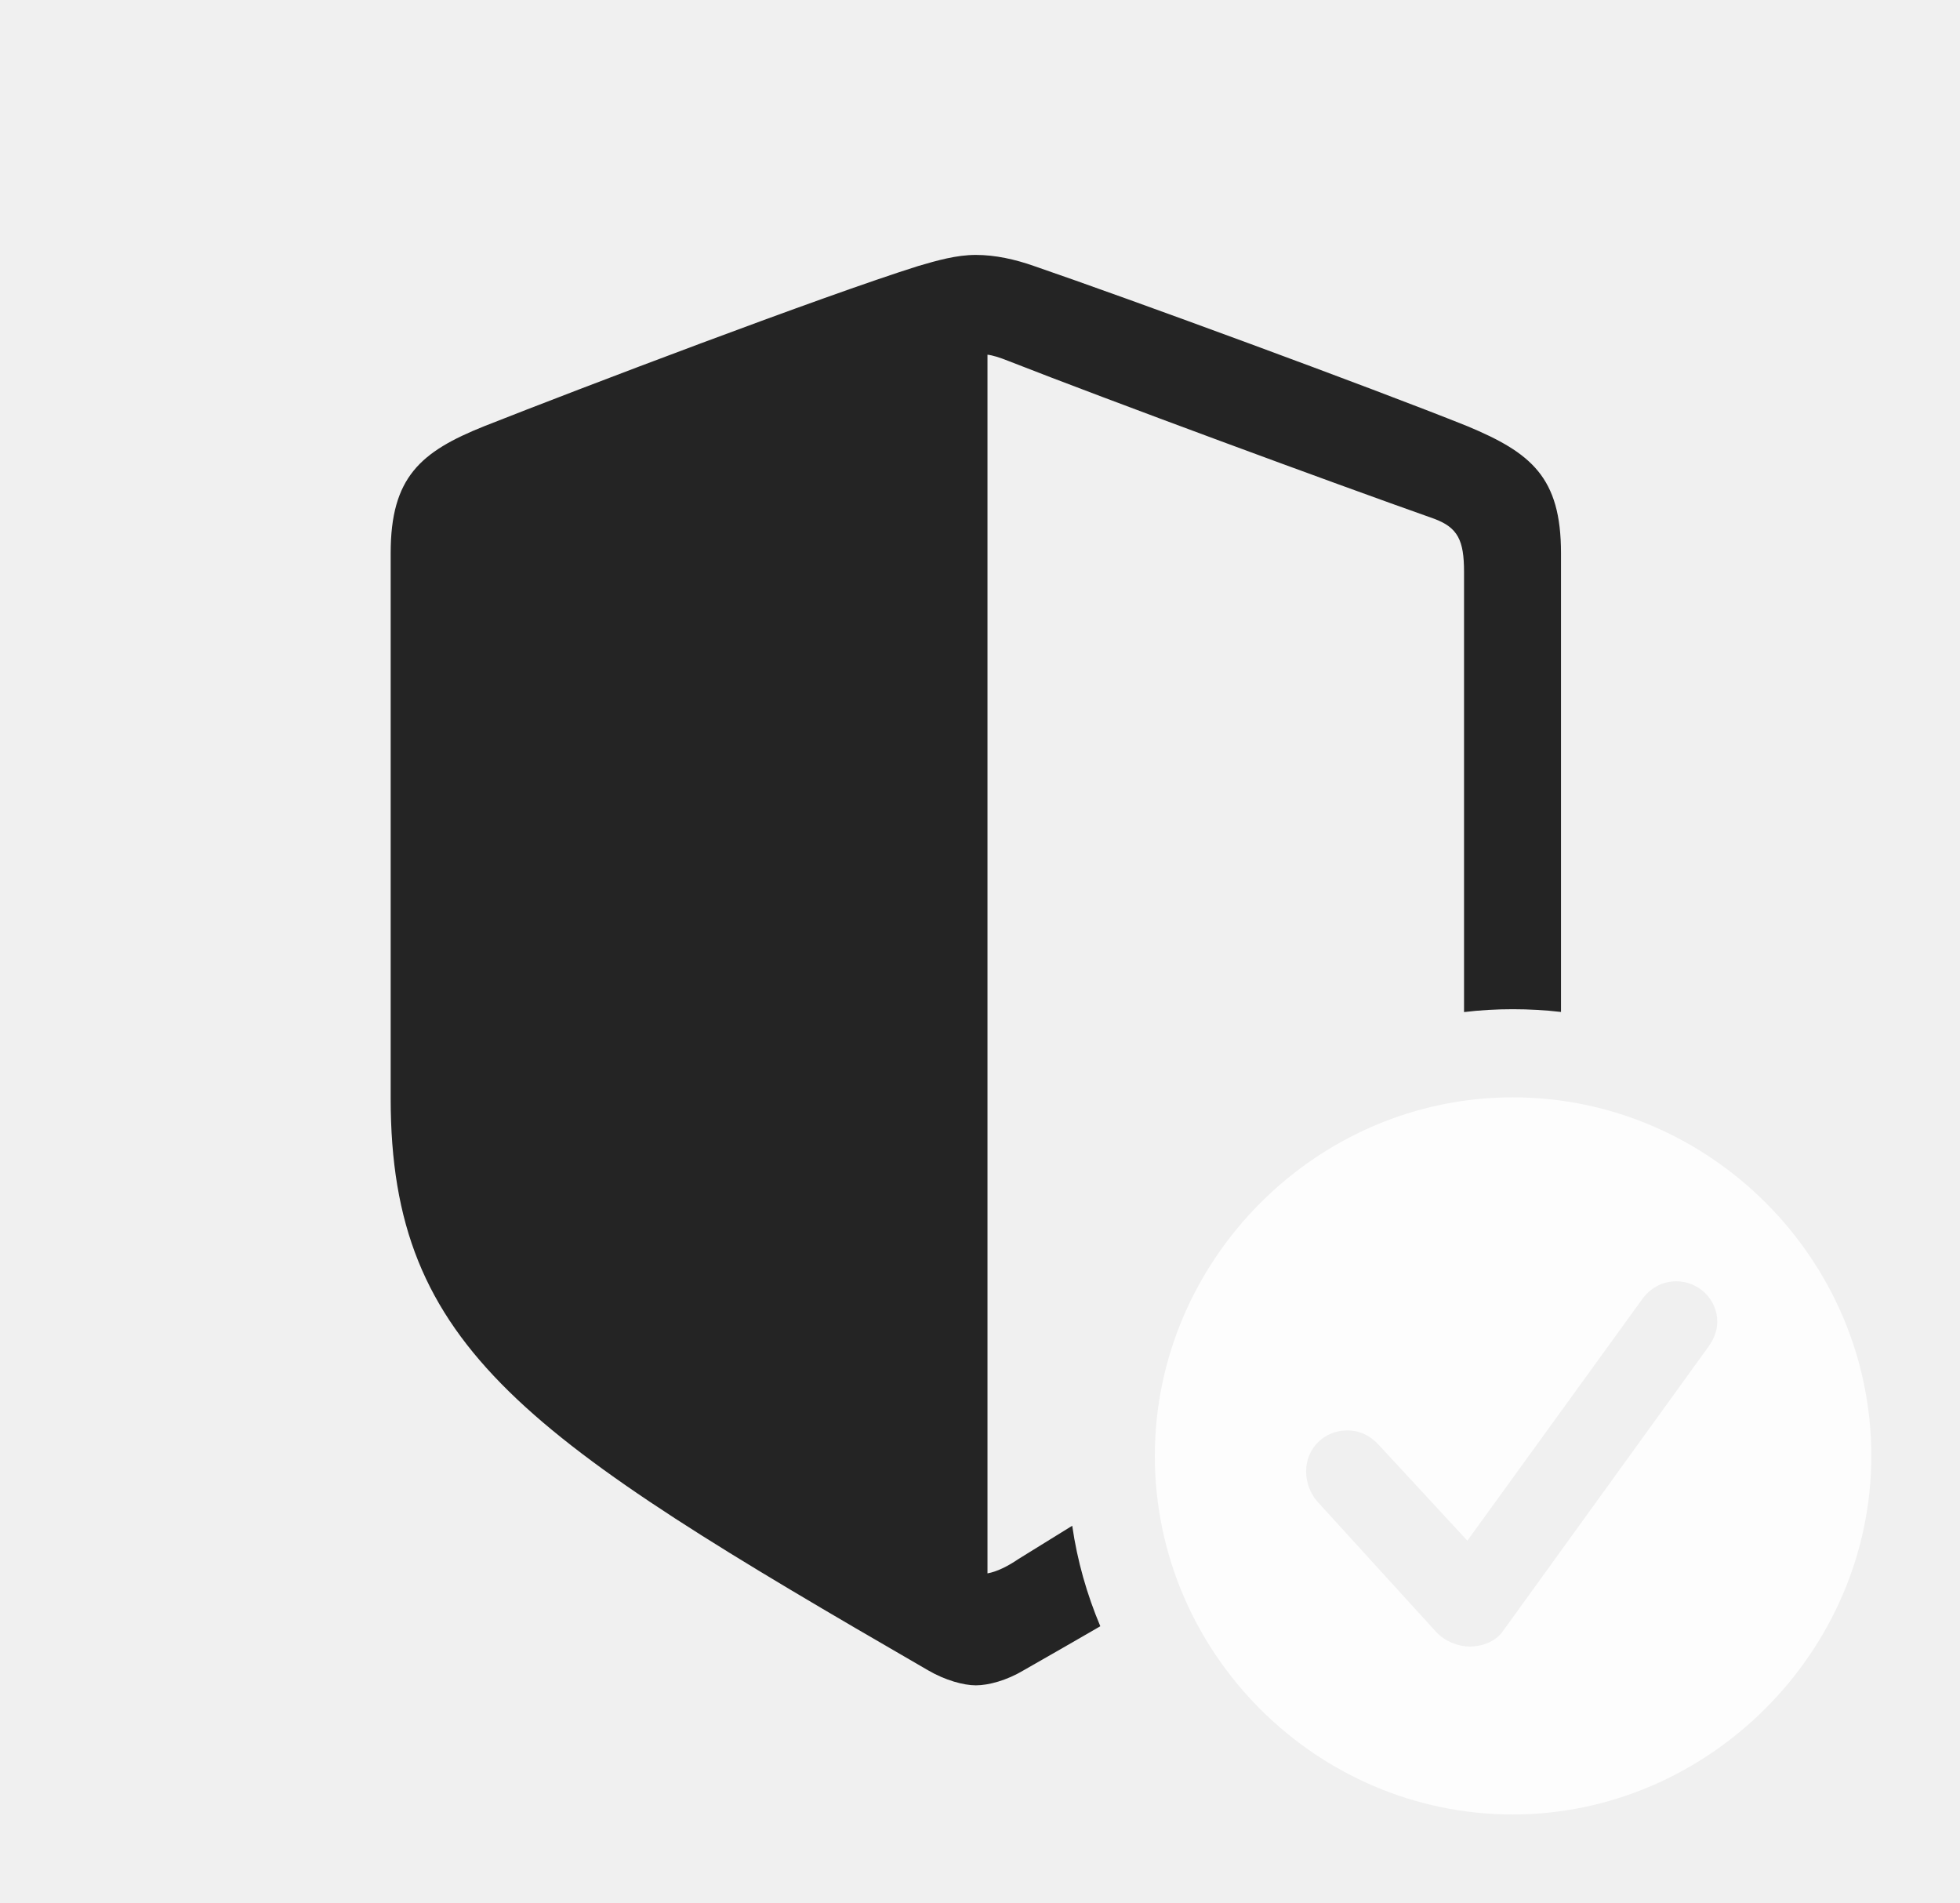
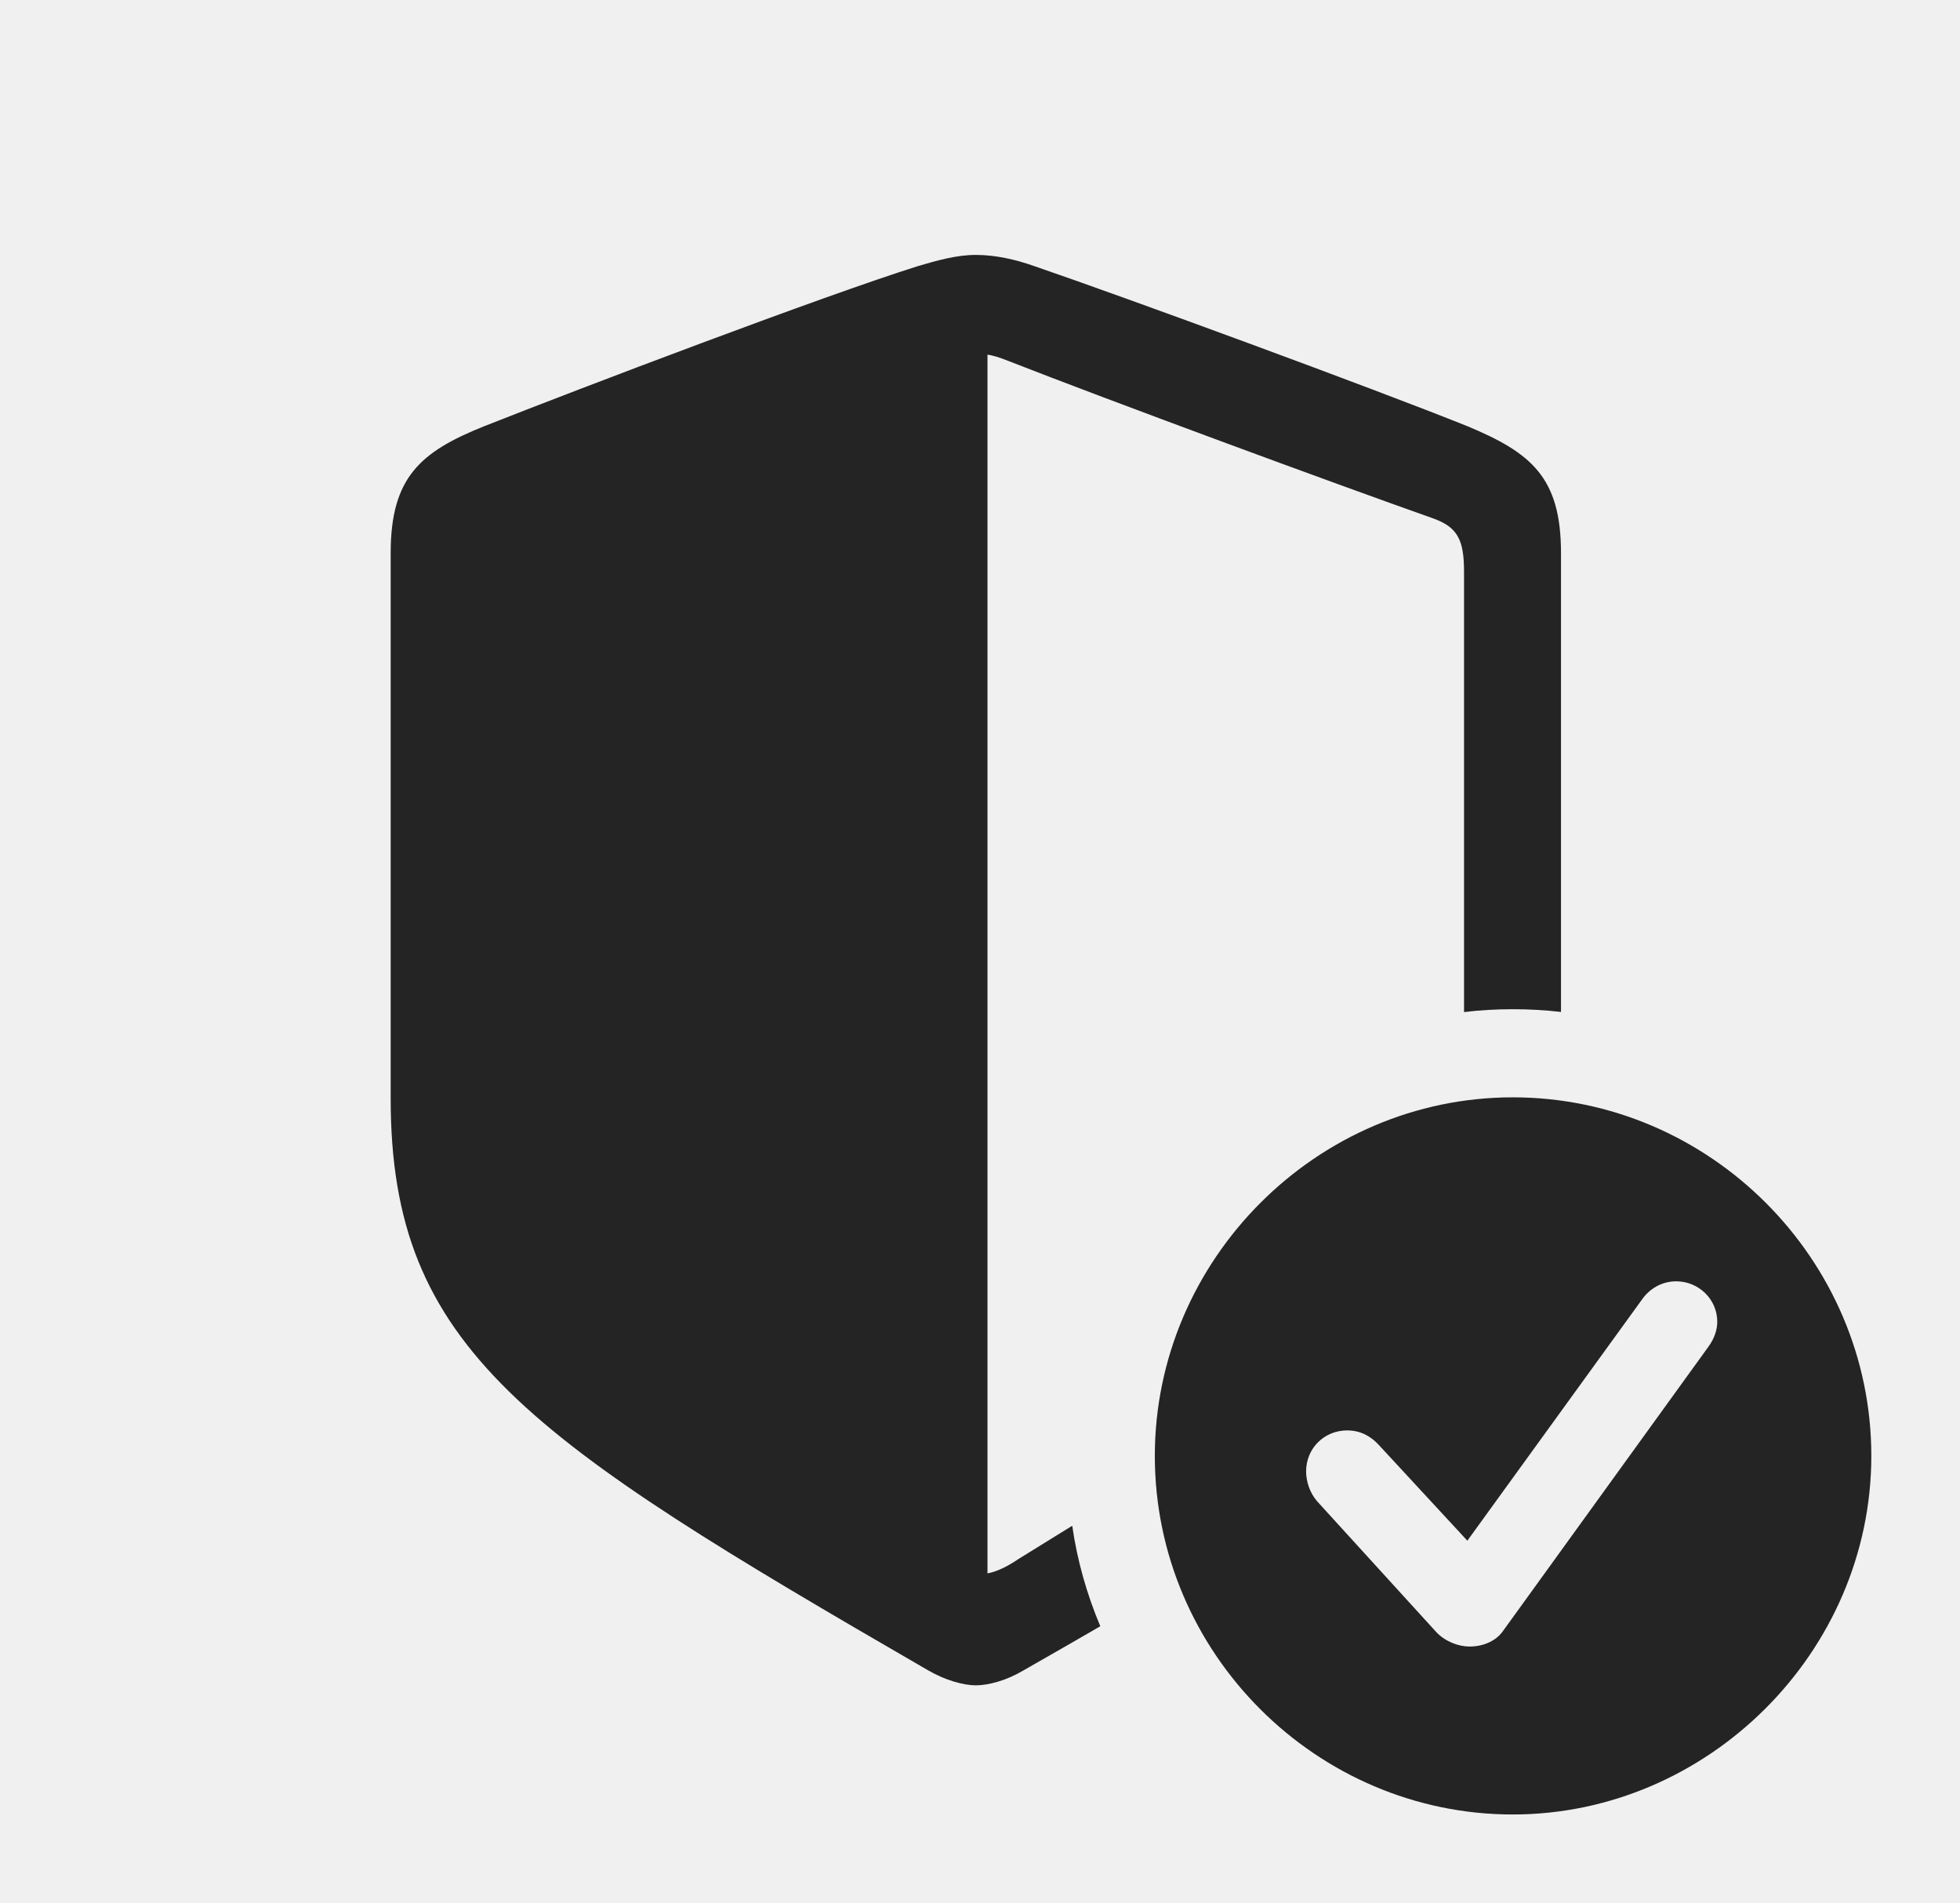
<svg xmlns="http://www.w3.org/2000/svg" version="1.1" viewBox="0 0 86.353 83.814">
  <g>
    <rect height="83.814" opacity="0" width="86.353" x="0" y="0" />
    <path d="M45.557 11.719C49.756 13.159 60.449 17.09 64.648 18.774C67.456 19.946 68.774 21.02 68.774 24.365L68.774 44.579C68.077 44.497 67.368 44.458 66.65 44.458C65.924 44.458 65.207 44.498 64.502 44.584L64.502 25.195C64.502 23.804 64.233 23.242 63.184 22.852C58.691 21.265 48.828 17.627 44.409 15.894C44.043 15.747 43.726 15.649 43.506 15.625L43.506 69.311C43.921 69.238 44.409 68.994 44.873 68.677C45.695 68.167 46.487 67.678 47.24 67.213C47.462 68.76 47.888 70.242 48.477 71.64C47.406 72.261 46.276 72.909 45.093 73.584C44.36 74.023 43.555 74.243 42.993 74.243C42.456 74.243 41.65 74.023 40.894 73.584C23.218 63.355 17.212 59.448 17.212 48.389L17.212 24.365C17.212 21.02 18.53 19.898 21.338 18.774C25.537 17.114 36.255 13.037 40.454 11.719C41.284 11.475 42.139 11.23 42.993 11.23C43.848 11.23 44.727 11.426 45.557 11.719Z" fill="currentColor" fill-opacity="0.85" />
-     <path d="M82.446 64.136C82.446 72.778 75.244 79.932 66.65 79.932C58.008 79.932 50.879 72.827 50.879 64.136C50.879 55.493 58.008 48.34 66.65 48.34C75.317 48.34 82.446 55.469 82.446 64.136ZM72.339 57.251L64.648 67.871L60.742 63.648C60.425 63.306 59.985 63.013 59.351 63.013C58.35 63.013 57.544 63.794 57.544 64.819C57.544 65.234 57.69 65.747 58.032 66.138L63.281 71.899C63.672 72.314 64.258 72.534 64.746 72.534C65.381 72.534 65.942 72.266 66.235 71.826L75.269 59.326C75.537 58.96 75.659 58.569 75.659 58.227C75.659 57.227 74.829 56.445 73.853 56.445C73.218 56.445 72.681 56.763 72.339 57.251Z" fill="white" fill-opacity="0.85" />
+     <path d="M82.446 64.136C82.446 72.778 75.244 79.932 66.65 79.932C58.008 79.932 50.879 72.827 50.879 64.136C50.879 55.493 58.008 48.34 66.65 48.34C75.317 48.34 82.446 55.469 82.446 64.136ZM72.339 57.251L64.648 67.871L60.742 63.648C60.425 63.306 59.985 63.013 59.351 63.013C58.35 63.013 57.544 63.794 57.544 64.819C57.544 65.234 57.69 65.747 58.032 66.138L63.281 71.899C63.672 72.314 64.258 72.534 64.746 72.534C65.381 72.534 65.942 72.266 66.235 71.826L75.269 59.326C75.537 58.96 75.659 58.569 75.659 58.227C75.659 57.227 74.829 56.445 73.853 56.445C73.218 56.445 72.681 56.763 72.339 57.251Z" fill="currentColor" fill-opacity="0.85" />
  </g>
</svg>
